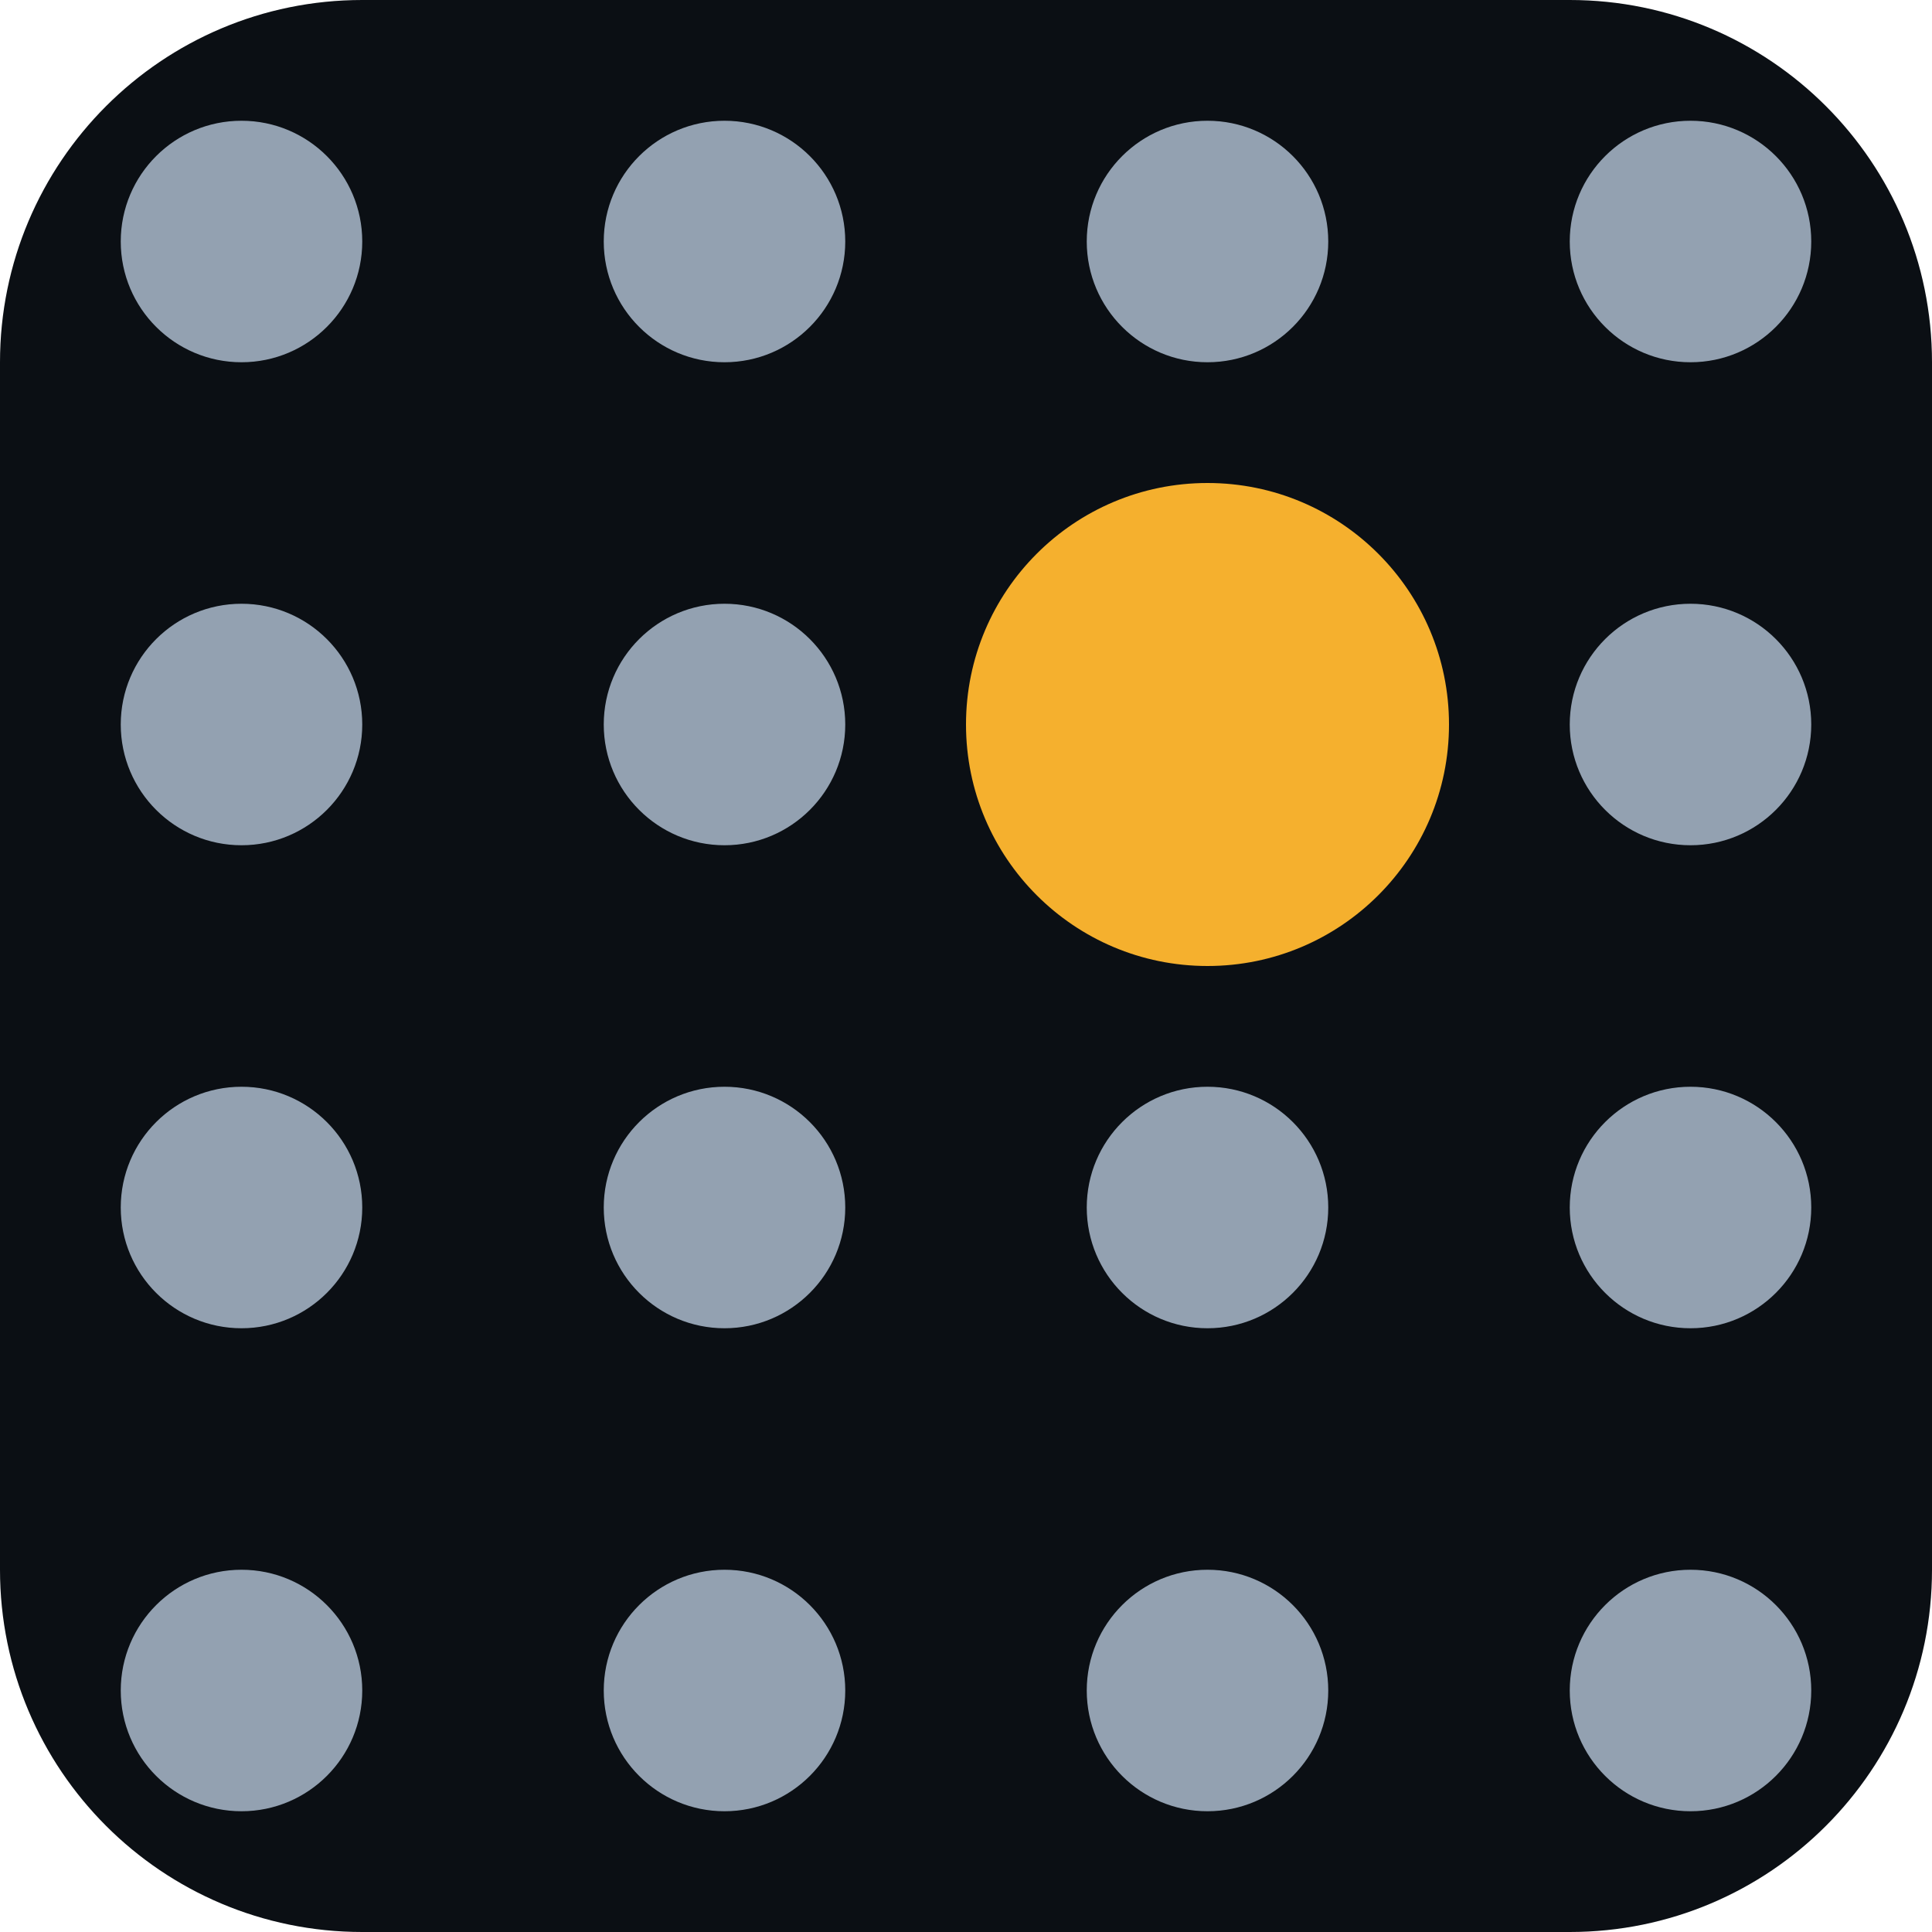
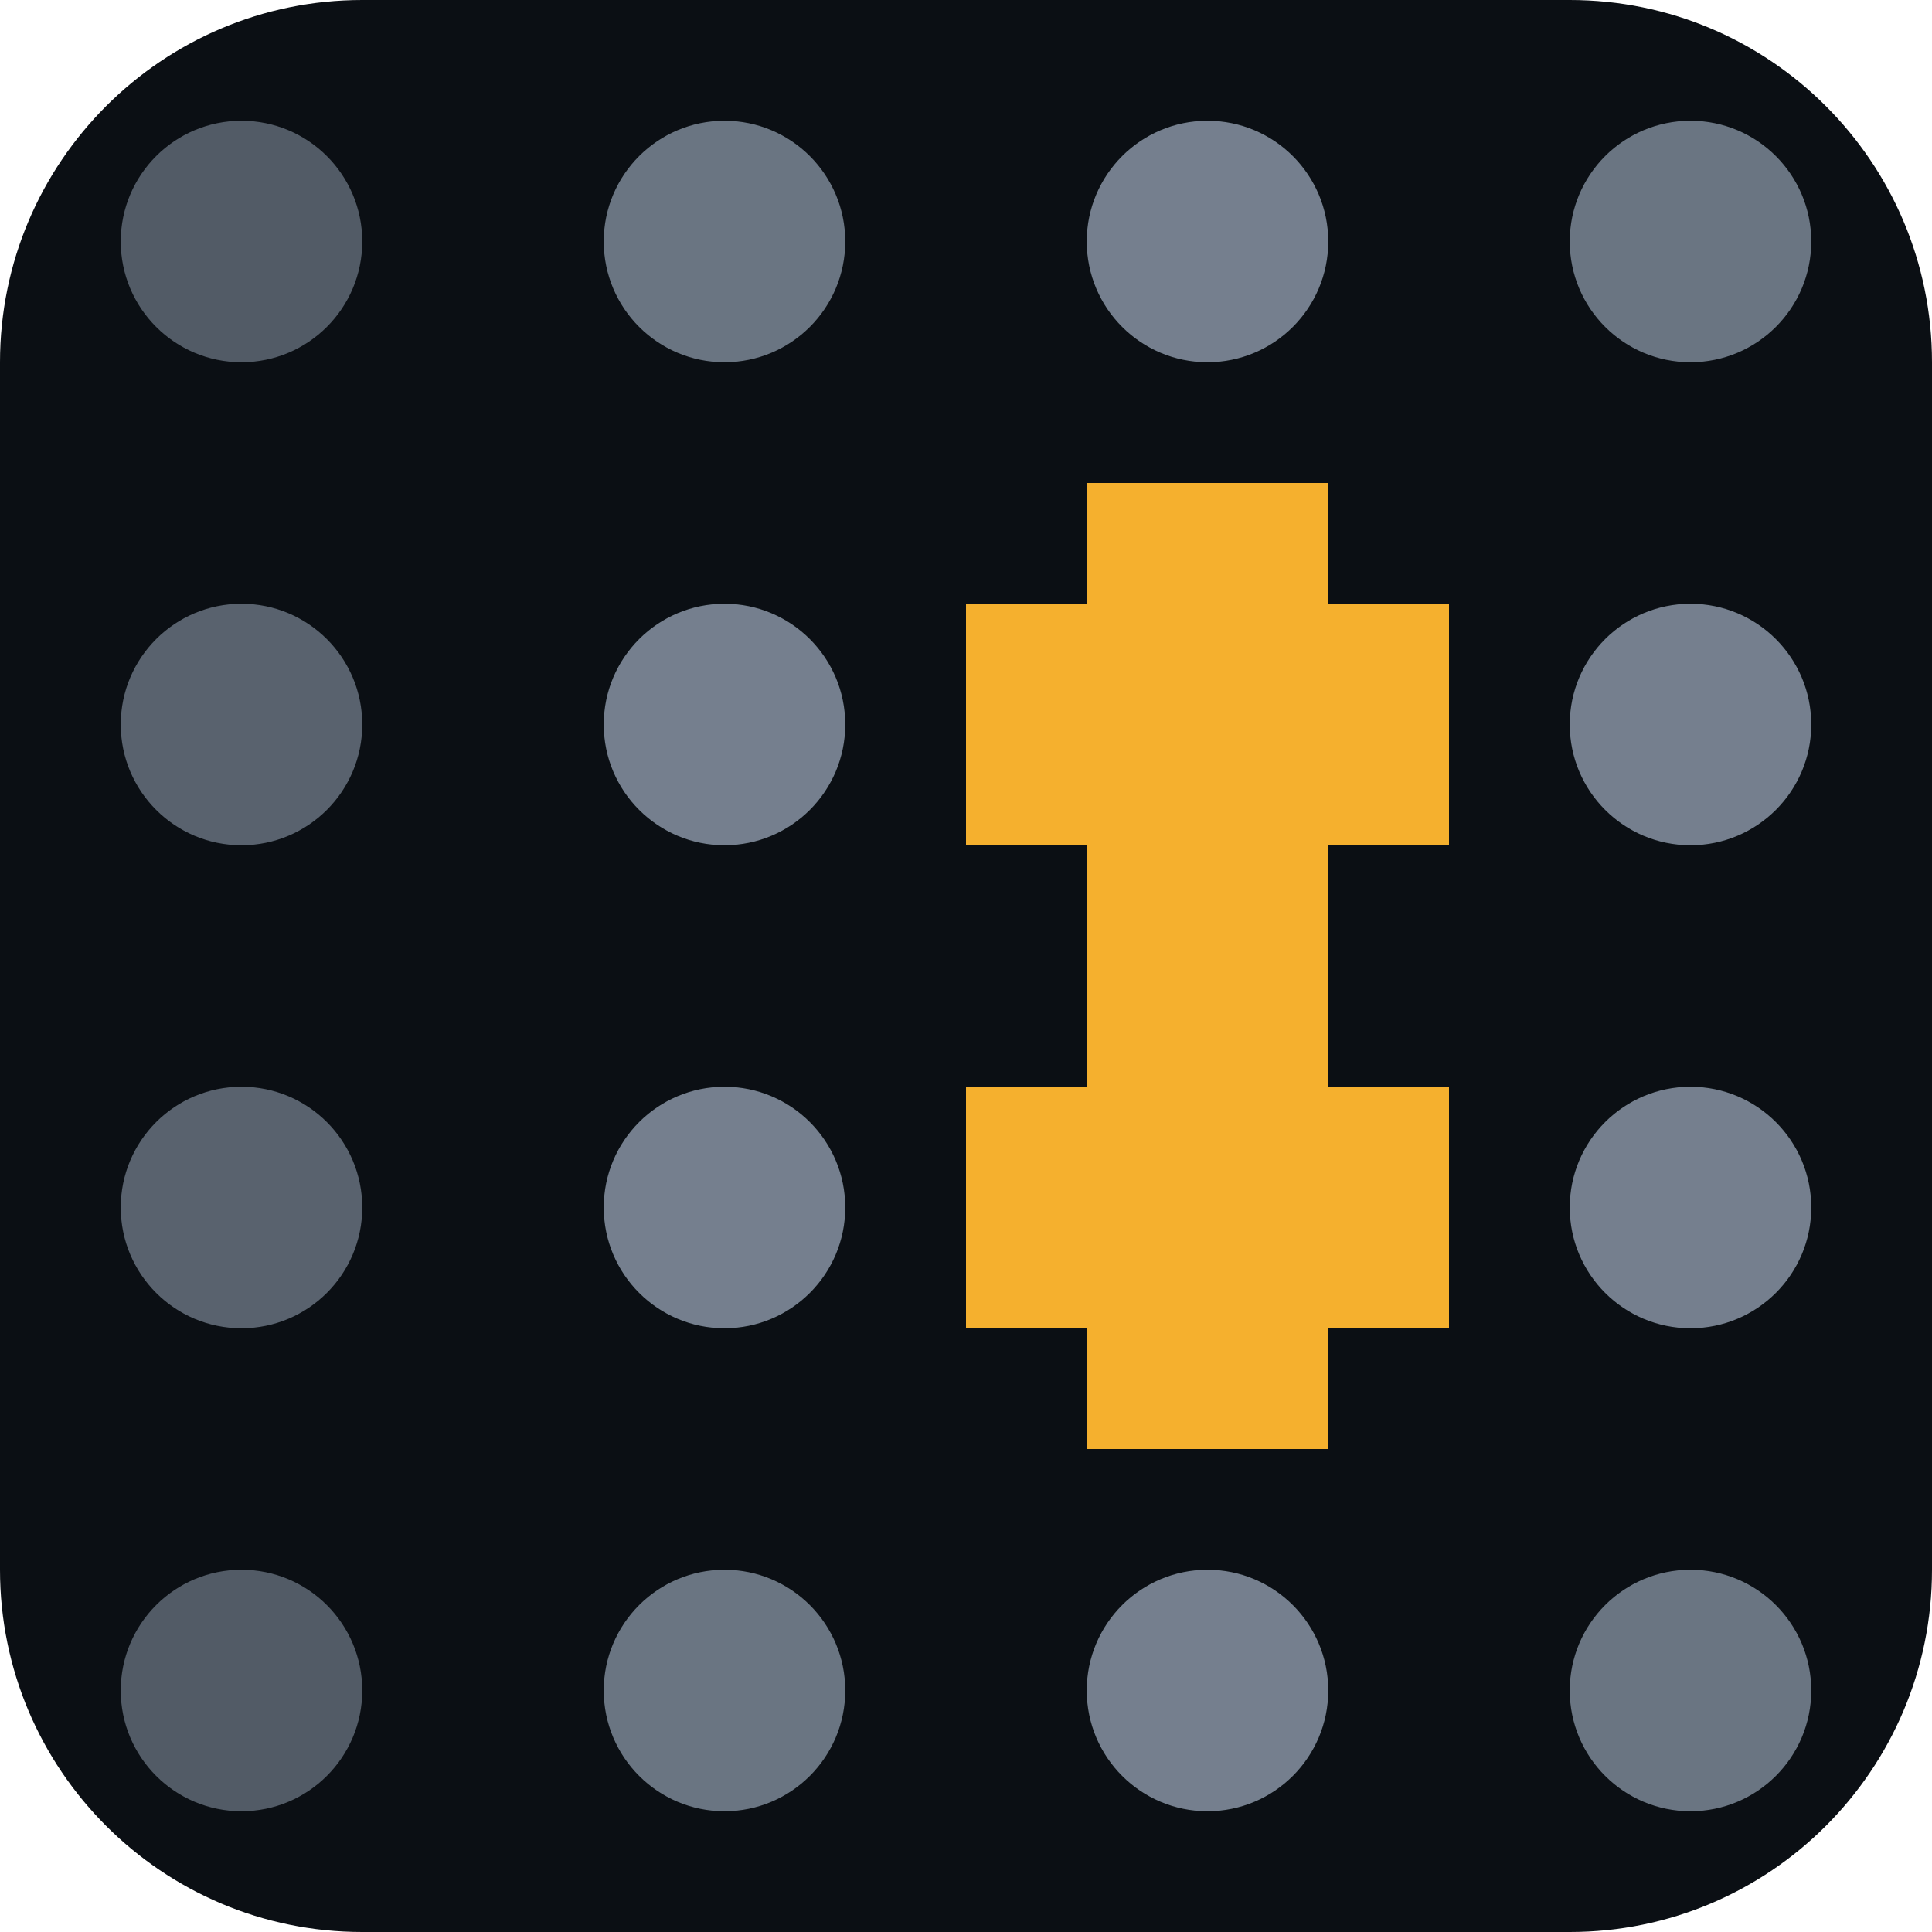
<svg xmlns="http://www.w3.org/2000/svg" viewBox="0 0 16 16" width="16" height="16">
  <rect width="16" height="16" rx="3" fill="#0b0f14" />
-   <path fill="#93a1b1" d="M1 2a1 1 0 1 0 2 0a1 1 0 1 0 -2 0M5 2a1 1 0 1 0 2 0a1 1 0 1 0 -2 0M9 2a1 1 0 1 0 2 0a1 1 0 1 0 -2 0M13 2a1 1 0 1 0 2 0a1 1 0 1 0 -2 0M1 6a1 1 0 1 0 2 0a1 1 0 1 0 -2 0M5 6a1 1 0 1 0 2 0a1 1 0 1 0 -2 0M13 6a1 1 0 1 0 2 0a1 1 0 1 0 -2 0M1 10a1 1 0 1 0 2 0a1 1 0 1 0 -2 0M5 10a1 1 0 1 0 2 0a1 1 0 1 0 -2 0M9 10a1 1 0 1 0 2 0a1 1 0 1 0 -2 0M13 10a1 1 0 1 0 2 0a1 1 0 1 0 -2 0M1 14a1 1 0 1 0 2 0a1 1 0 1 0 -2 0M5 14a1 1 0 1 0 2 0a1 1 0 1 0 -2 0M9 14a1 1 0 1 0 2 0a1 1 0 1 0 -2 0M13 14a1 1 0 1 0 2 0a1 1 0 1 0 -2 0" />
-   <circle cx="10" cy="6" r="2" fill="#f5b02e" />
+   <g class="mark">
+     <circle cx="2" cy="2" r="1" fill="#93a1b1" opacity="0.52" />
+     <circle cx="6" cy="2" r="1" fill="#93a1b1" opacity="0.70" />
+     <circle cx="10" cy="2" r="1" fill="#93a1b1" opacity="0.77" />
+     <circle cx="14" cy="2" r="1" fill="#93a1b1" opacity="0.70" />
+     <circle cx="2" cy="6" r="1" fill="#93a1b1" opacity="0.57" />
+     <circle cx="6" cy="6" r="1" fill="#93a1b1" opacity="0.77" />
+     <circle cx="14" cy="6" r="1" fill="#93a1b1" opacity="0.77" />
+     <circle cx="2" cy="10" r="1" fill="#93a1b1" opacity="0.57" />
+     <circle cx="6" cy="10" r="1" fill="#93a1b1" opacity="0.77" />
+     <circle cx="14" cy="10" r="1" fill="#93a1b1" opacity="0.77" />
+     <circle cx="2" cy="14" r="1" fill="#93a1b1" opacity="0.52" />
+     <circle cx="6" cy="14" r="1" fill="#93a1b1" opacity="0.70" />
+     <circle cx="10" cy="14" r="1" fill="#93a1b1" opacity="0.77" />
+     <circle cx="14" cy="14" r="1" fill="#93a1b1" opacity="0.70" />
+     <path fill="#f5b02e" shape-rendering="crispEdges" d="M9 4h2v1h1v2h-1v2h1v2h-1v1h-2v-1h-1v-2h1v-2h-1v-2h1z" />
+   </g>
</svg>
